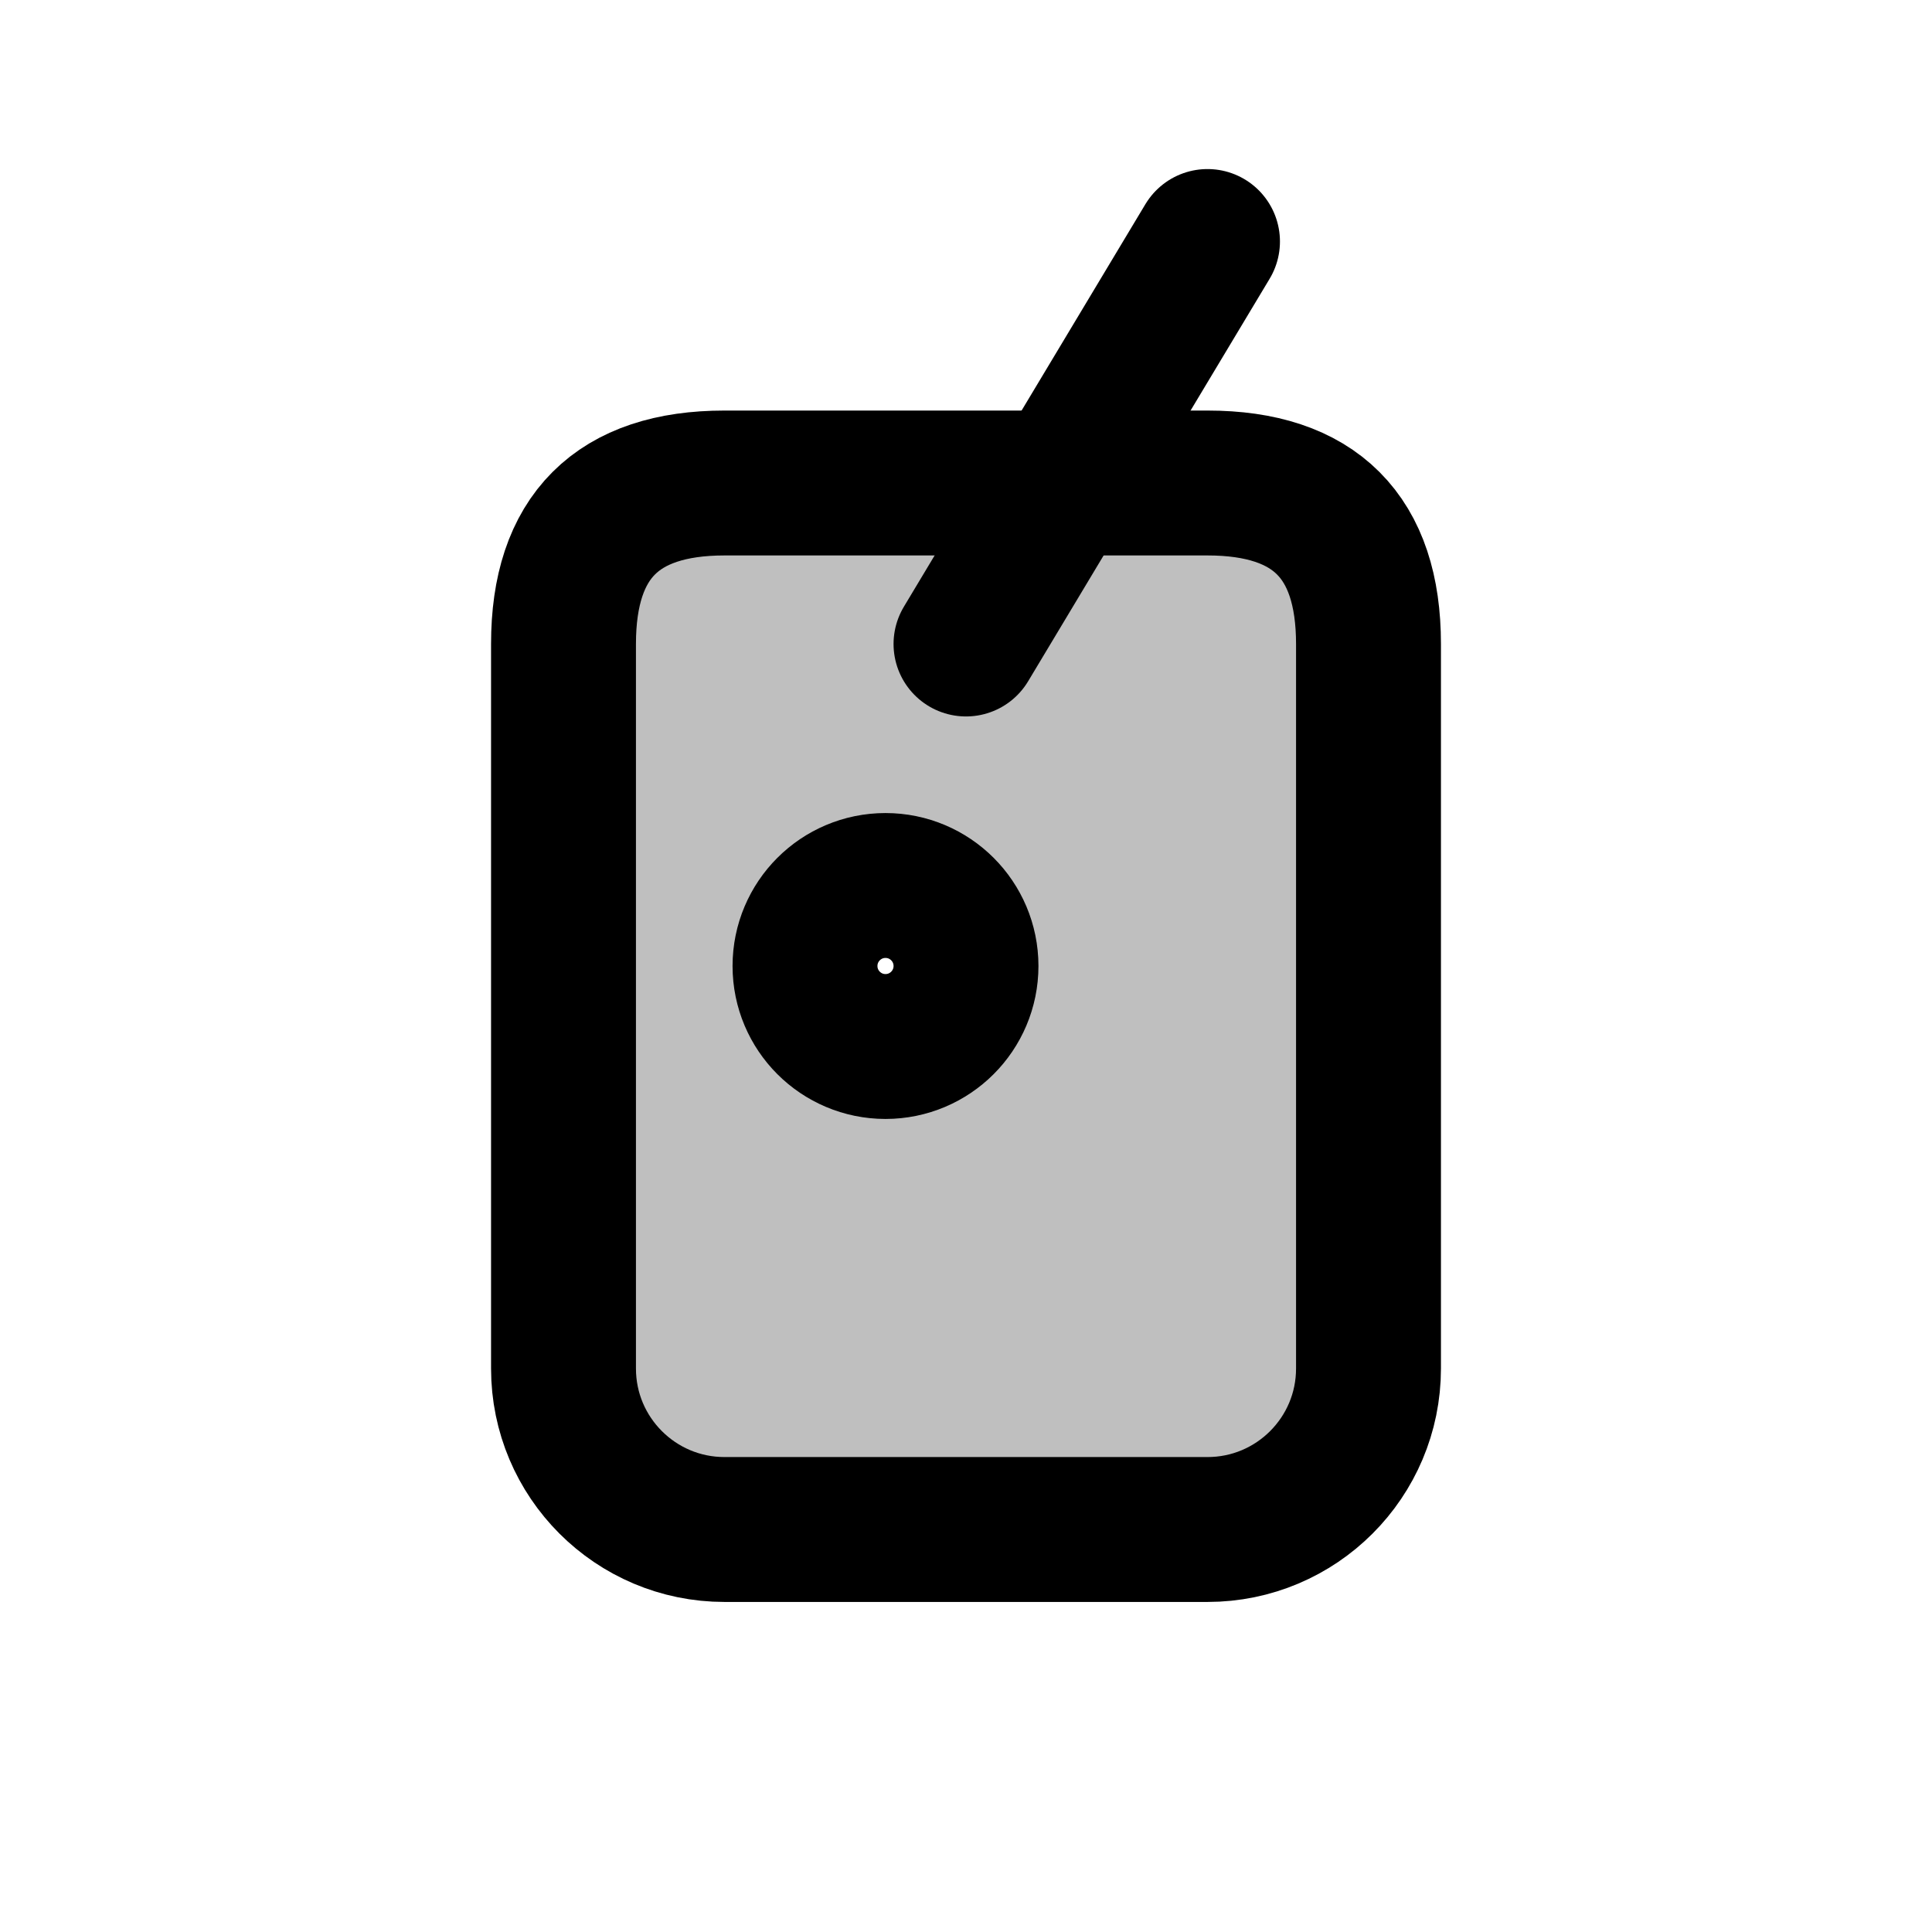
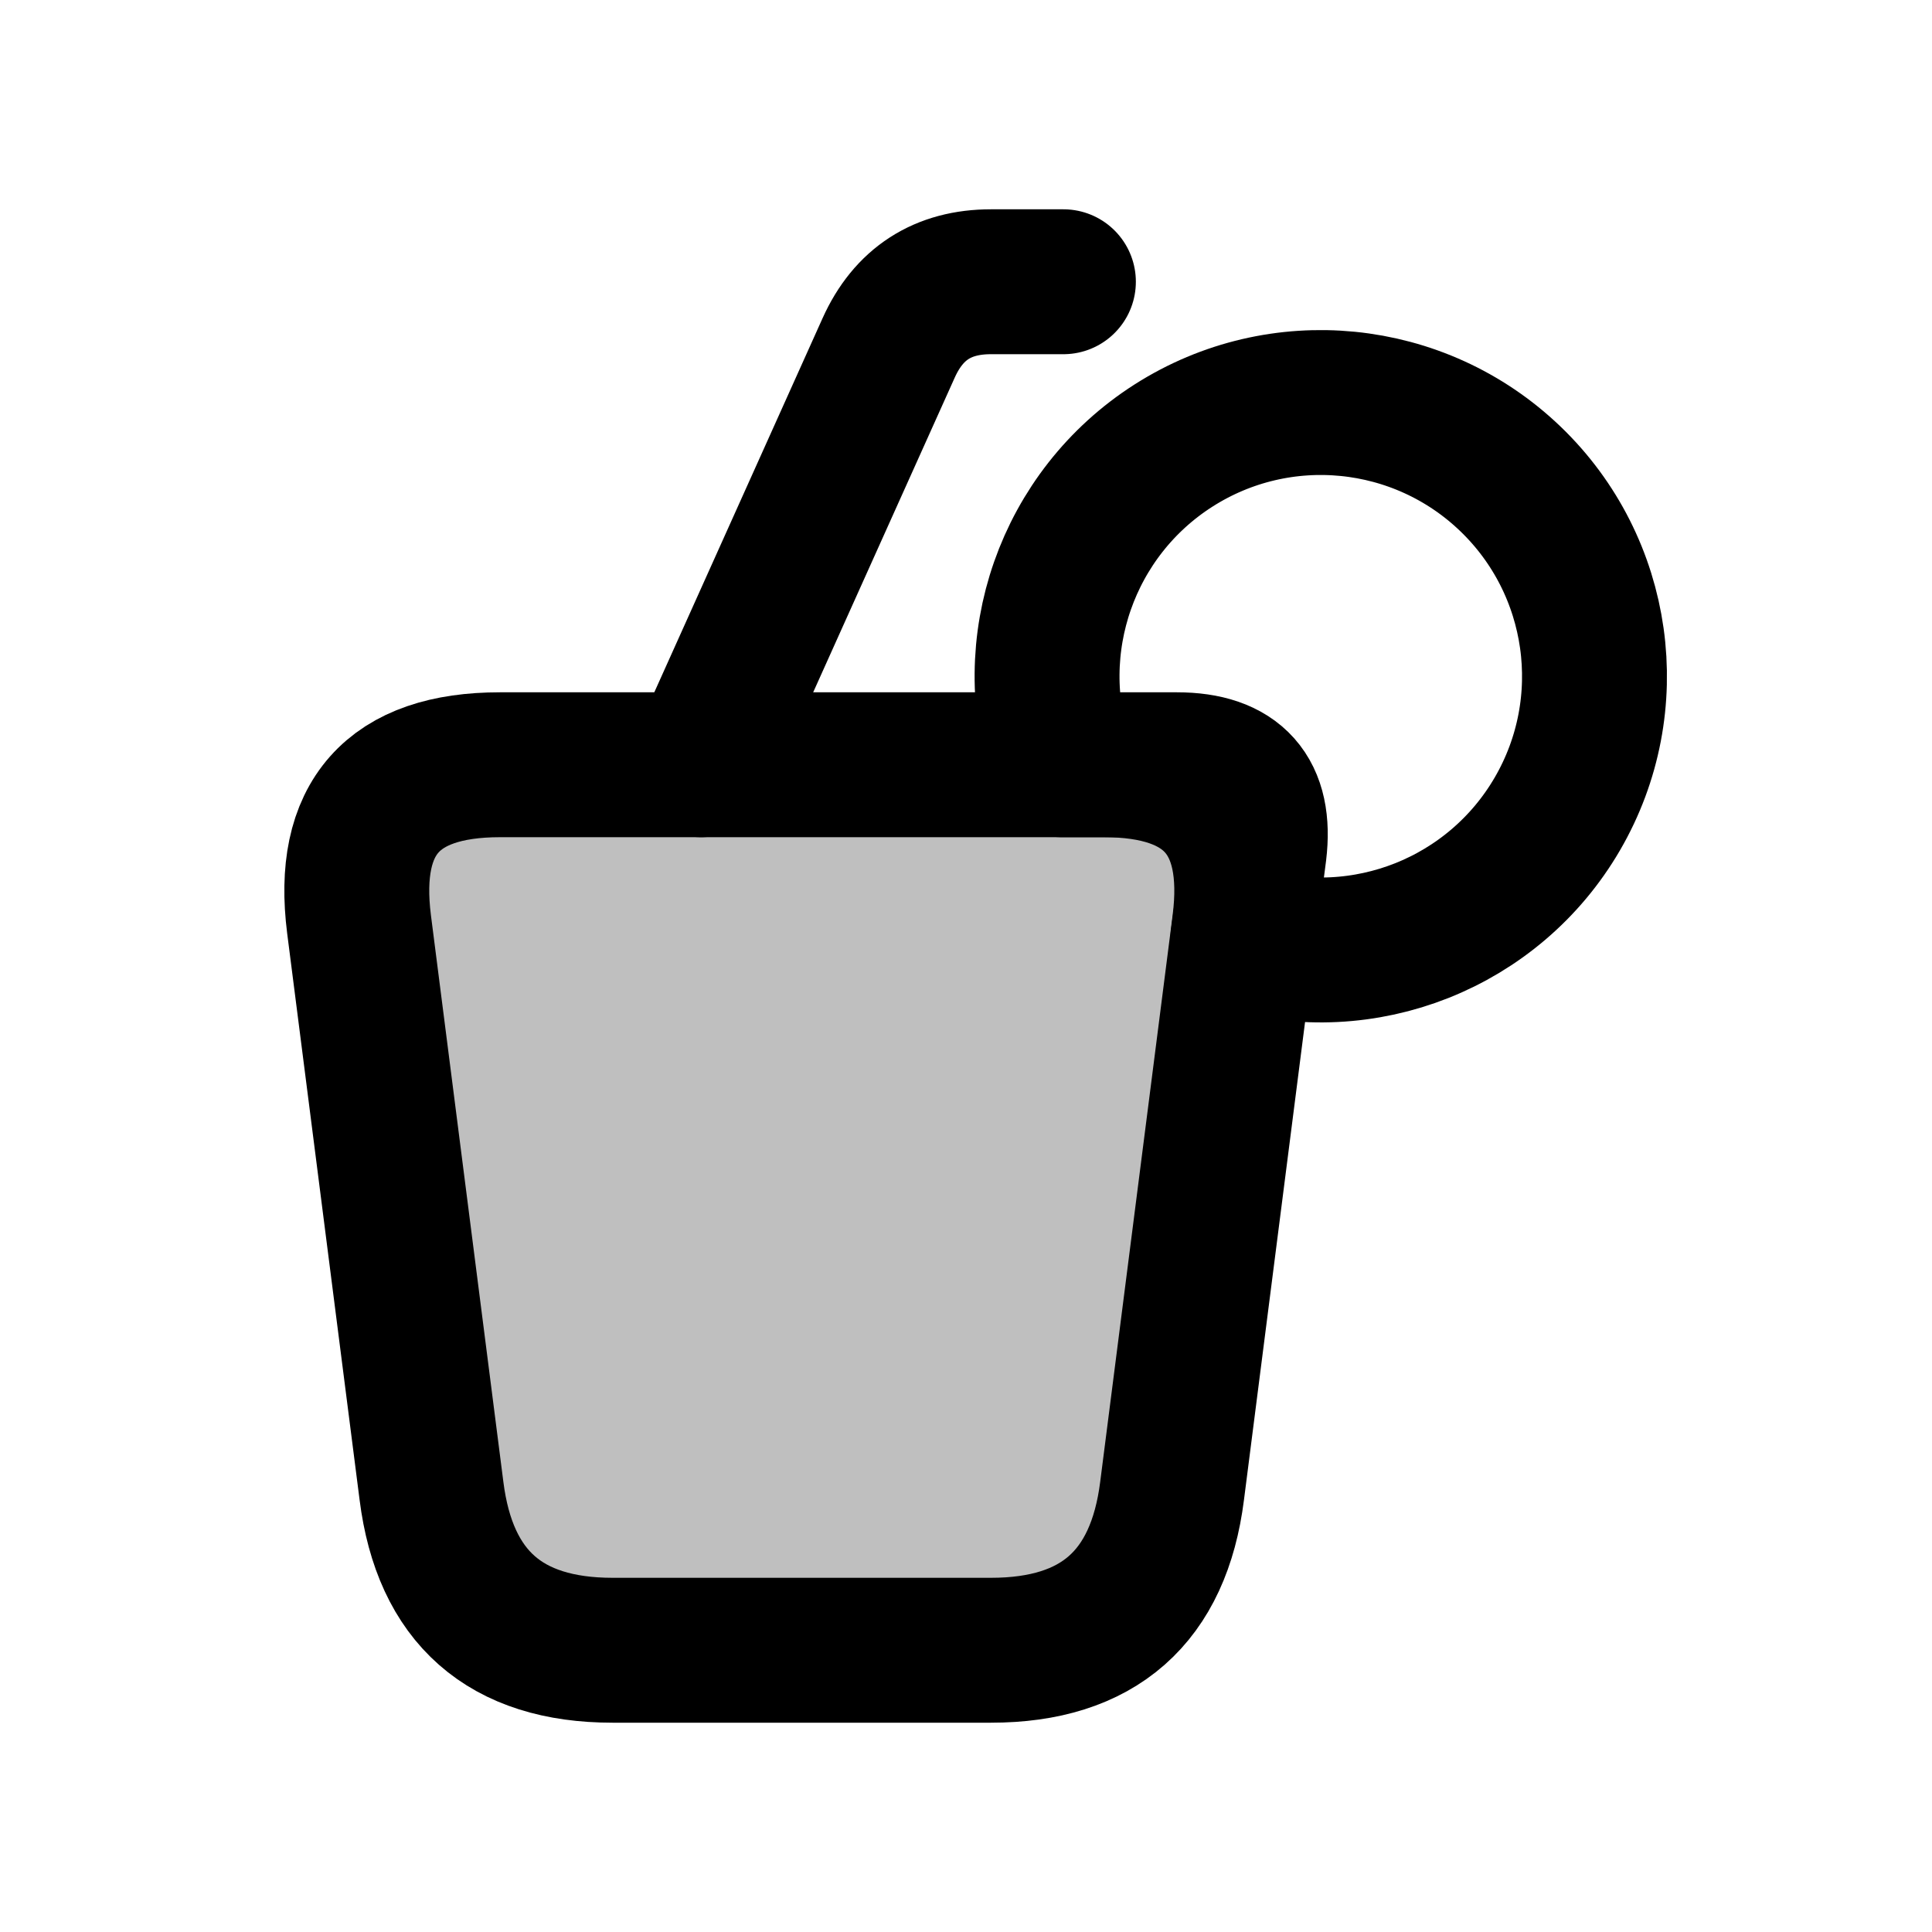
<svg xmlns="http://www.w3.org/2000/svg" viewBox="0 0 24 24" width="20" height="20">
-   <path class="secondary" fill-rule="evenodd" fill="currentColor" fill-opacity="0.25" d="M9 6 L15 6 Q17 6 17 8 L17 17 A2 2 0 0 1 15 19 L9 19 A2 2 0 0 1 7 17 L7 8 Q7 6 9 6 Z M10 12a1 1 0 1 1 2 0a1 1 0 1 1 -2 0Z" />
+   <path class="secondary" fill-rule="evenodd" fill="currentColor" fill-opacity="0.25" d="M4.46 11.48 Q4.21 9.5 6.21 9.5 L13.71 9.5 Q15.71 9.5 15.46 11.48 L14.56 18.52 Q14.31 20.5 12.31 20.5 L7.61 20.5 Q5.61 20.5 5.36 18.52 Z" />
  <g class="primary" fill="none" stroke="currentColor" stroke-width="1.8" stroke-linecap="round" stroke-linejoin="round">
-     <path d="M9 6 L15 6 Q17 6 17 8 L17 17 A2 2 0 0 1 15 19 L9 19 A2 2 0 0 1 7 17 L7 8 Q7 6 9 6 Z" />
-     <path d="M12 8 L 15 3" />
-     <path d="M10 12 A1 1 0 1 1 12 12 A1 1 0 1 1 10 12 Z" />
+     <path d="M4.46 11.48 Q4.21 9.5 6.21 9.5 L13.71 9.5 Q15.71 9.5 15.46 11.48 L14.56 18.52 Q14.31 20.5 12.31 20.5 L7.61 20.5 Q5.61 20.5 5.36 18.52 Z" />
+     <path d="M13.19 9.5 A3.4 3.4 0 1 1 15.44 11.66 L15.58 10.58 Q15.71 9.5 14.62 9.5 L13.19 9.5 Z" />
+     <path d="M8.71 9.5 L11.04 4.32 Q11.41 3.5 12.31 3.5 L13.21 3.5" />
  </g>
</svg>
